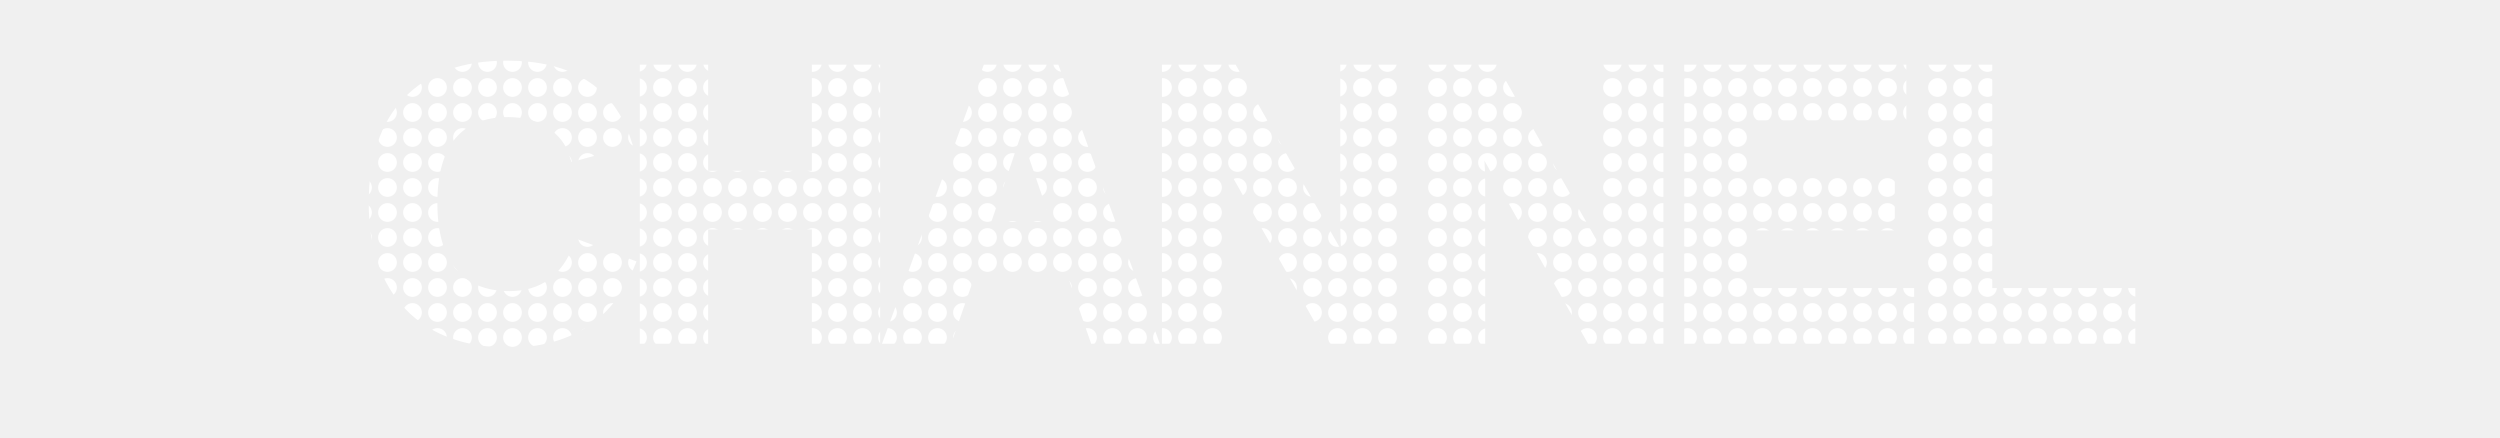
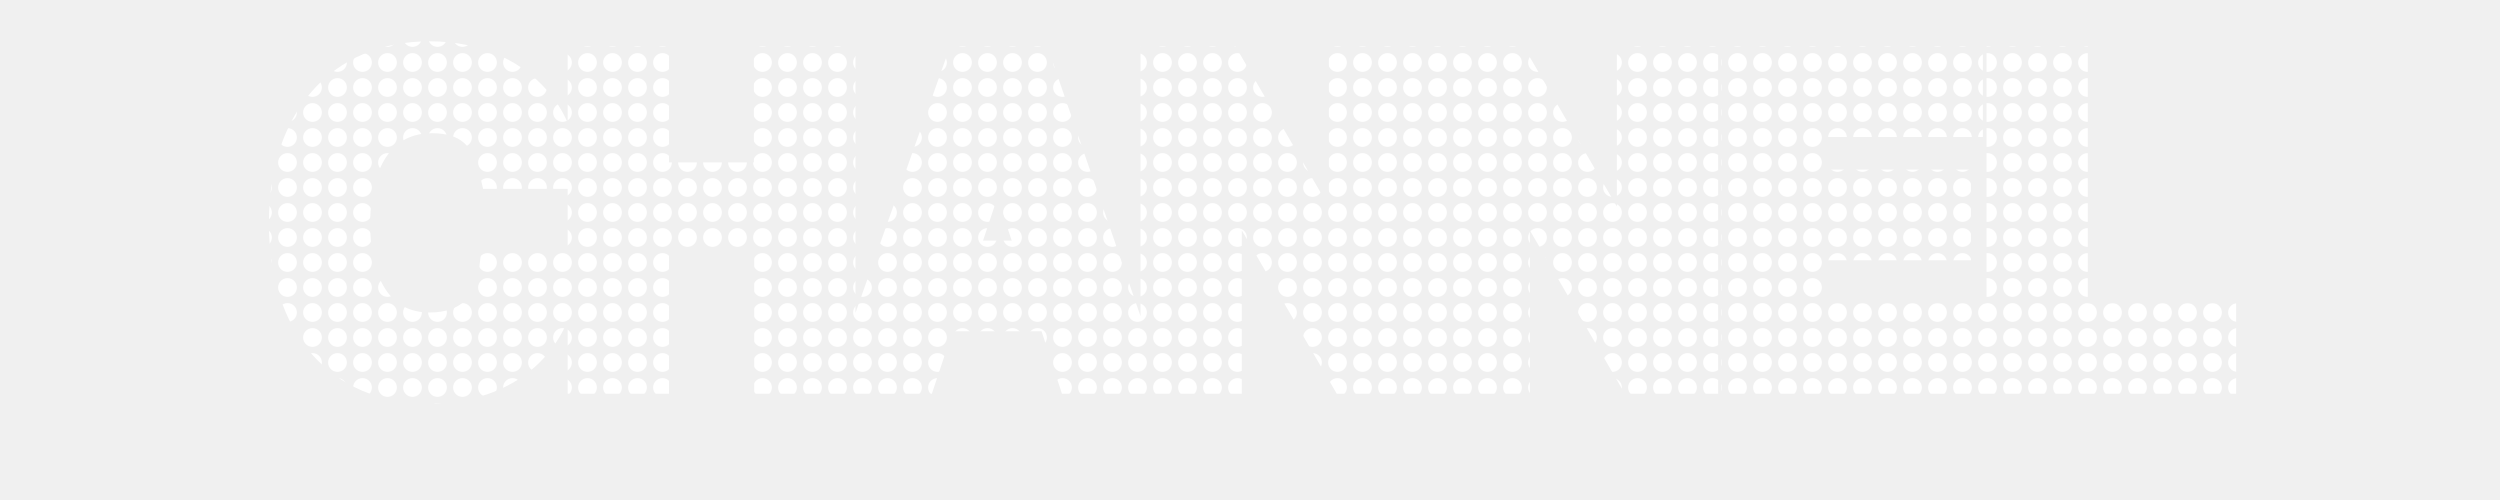
- <svg xmlns="http://www.w3.org/2000/svg" viewBox="0 0 400 70">
+ <svg xmlns="http://www.w3.org/2000/svg" viewBox="0 0 400 80">
  <defs>
    <pattern id="dots" patternUnits="userSpaceOnUse" width="4" height="4">
      <circle cx="2" cy="2" r="1.5" fill="white" />
    </pattern>
    <mask id="textMask">
-       <text x="50%" y="54" text-anchor="middle" font-family="Arial Black, -apple-system, BlinkMacSystemFont, 'Helvetica Neue', Arial, sans-serif" font-size="62" font-weight="900" letter-spacing="-3" fill="white" stroke="white" stroke-width="2">CHANNEL</text>
+       <text x="50%" y="60" text-anchor="middle" font-family="SF Pro Text, SF Pro, Helvetica, Arial, sans-serif" font-size="68" font-weight="900" letter-spacing="-3" fill="white" stroke="white" stroke-width="6">CHANNEL</text>
    </mask>
  </defs>
  <rect width="100%" height="100%" fill="url(#dots)" mask="url(#textMask)" />
</svg>
